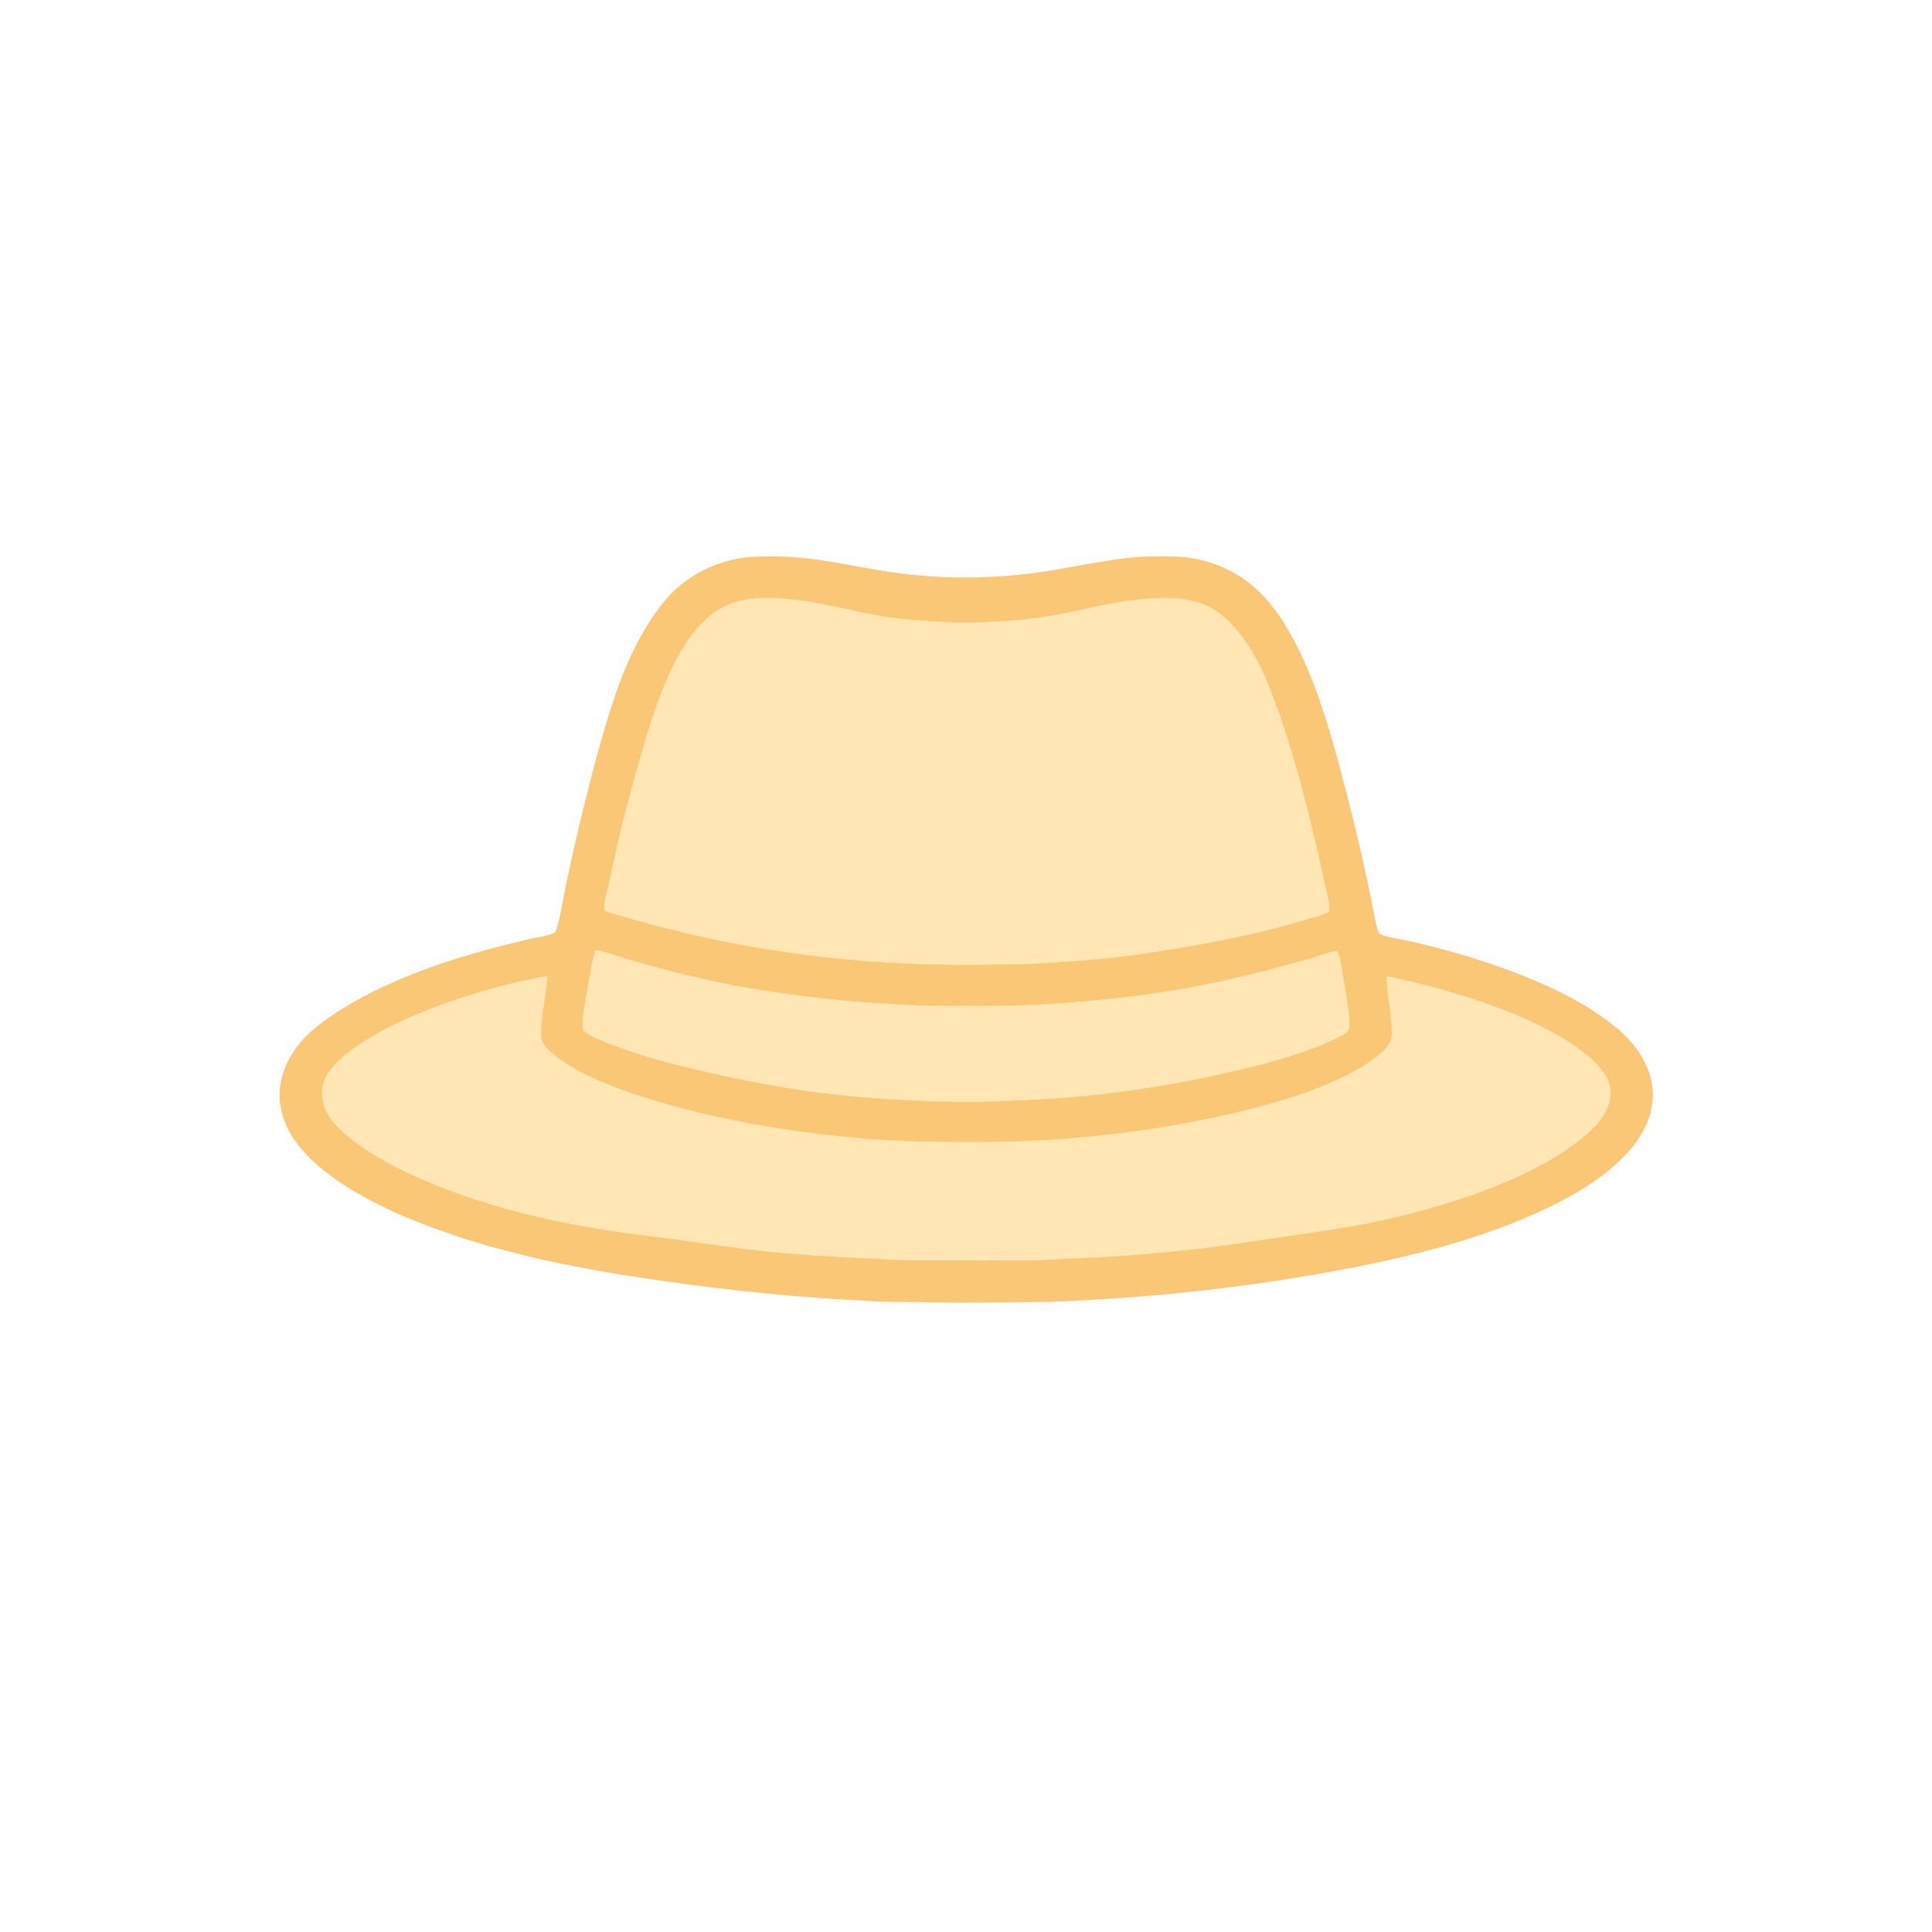
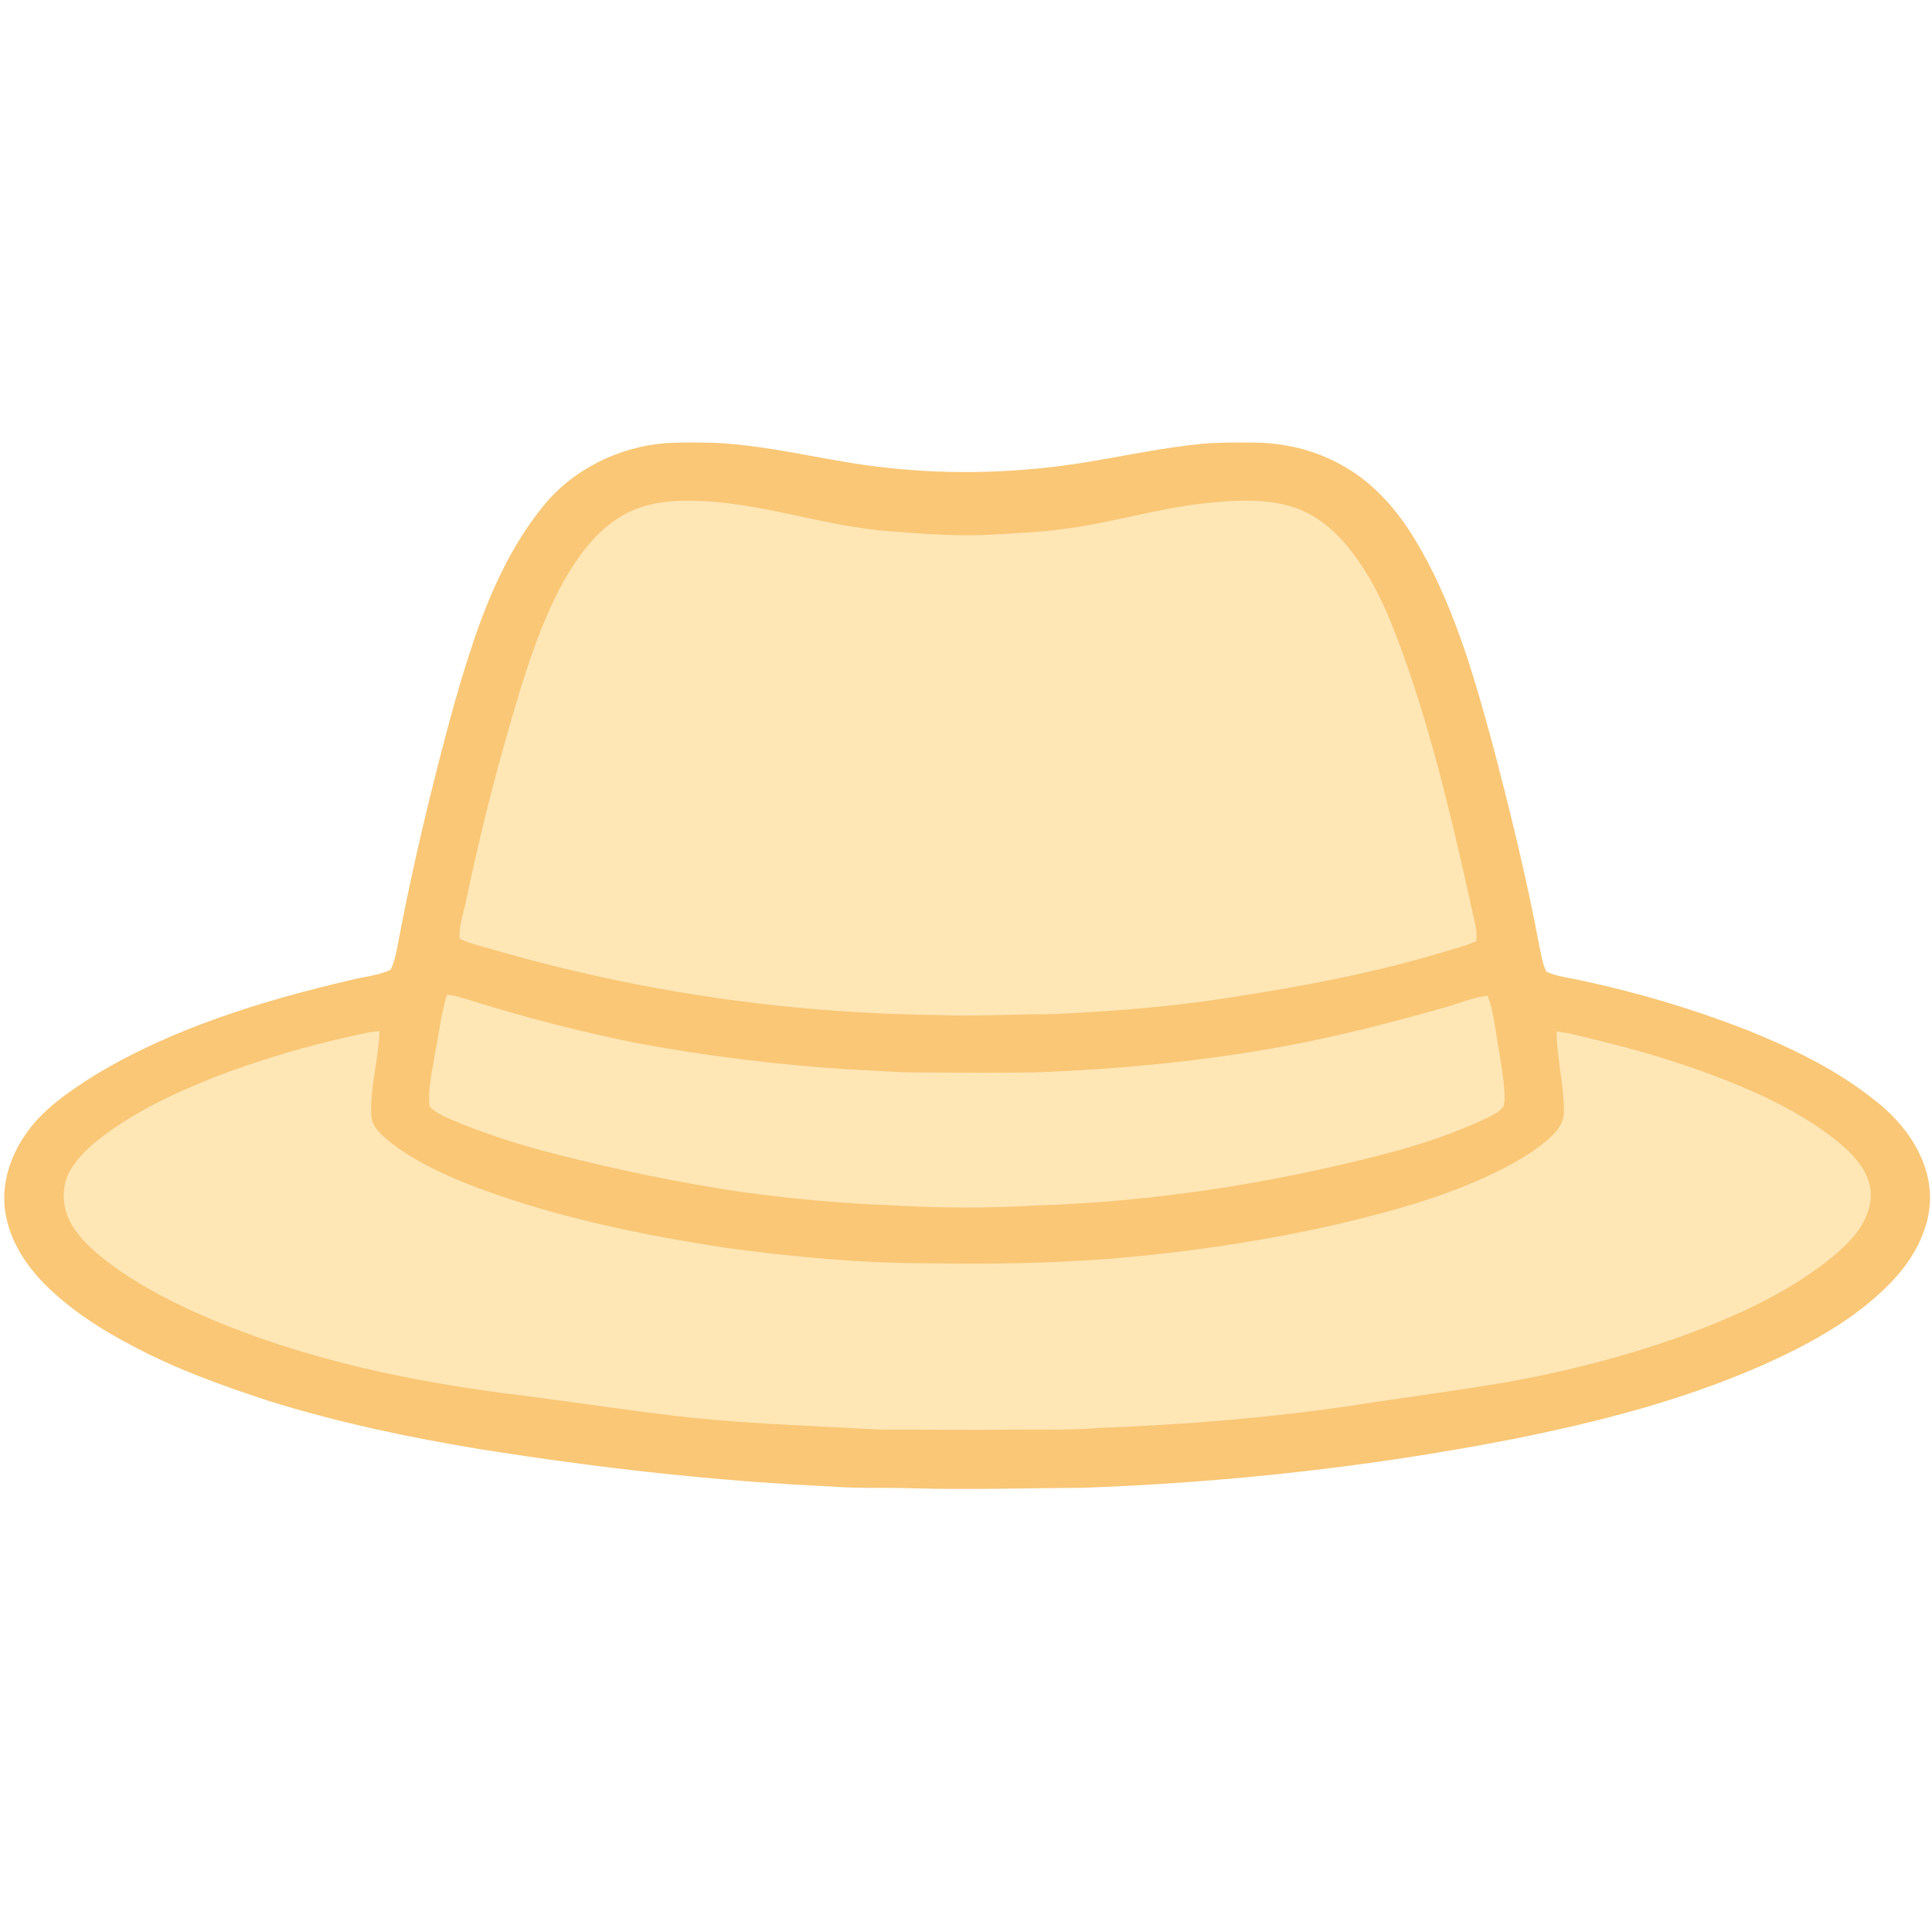
- <svg xmlns="http://www.w3.org/2000/svg" version="1.1" viewBox="0 0 1024 1024" width="1024.0pt" height="1024.0pt">
+ <svg xmlns="http://www.w3.org/2000/svg" version="1.1" viewBox="146.58 127.67 730.23 730.23" width="1024.0pt" height="1024.0pt">
  <path d="M 398.05 295.18 C 404.70 294.76 411.39 294.86 418.04 295.11 C 439.68 296.32 460.58 302.28 481.57 304.43 C 506.75 307.26 532.39 306.42 557.38 302.33 C 571.66 299.96 585.85 296.94 600.46 295.44 C 606.94 294.84 613.50 294.90 620.01 294.94 C 630.37 294.94 640.97 297.13 650.30 301.71 C 663.84 308.10 673.76 318.96 681.40 331.61 C 695.30 354.49 703.16 381.23 710.15 406.85 C 717.04 432.86 723.50 459.04 728.45 485.49 C 729.13 488.62 729.62 492.06 731.05 494.94 C 734.96 496.77 739.63 497.22 743.83 498.16 C 765.36 502.73 786.48 509.03 806.98 517.02 C 824.07 523.95 840.23 531.71 854.78 543.21 C 863.56 549.91 871.09 558.97 874.40 569.63 C 876.81 577.20 876.56 585.38 873.82 592.83 C 870.78 601.40 865.39 608.62 858.84 614.83 C 845.93 627.34 829.01 636.43 812.70 643.69 C 782.11 657.12 750.36 665.22 717.70 671.73 C 664.41 682.10 610.23 688.04 555.99 690.01 C 534.65 690.12 513.39 690.80 492.00 690.21 C 481.46 689.85 470.96 690.34 460.43 689.50 C 416.18 687.44 372.26 682.43 328.52 675.49 C 301.23 671.02 274.31 665.33 247.90 657.09 C 230.38 651.33 212.93 645.07 196.64 636.36 C 185.03 630.33 174.22 623.33 164.71 614.29 C 157.22 606.93 151.18 598.36 148.98 587.93 C 146.58 577.13 149.77 565.90 155.91 556.92 C 162.08 547.49 172.19 540.54 181.57 534.58 C 210.86 516.58 245.81 505.84 279.11 498.10 C 284.03 496.80 289.60 496.42 294.18 494.20 C 295.59 491.66 296.14 488.53 296.74 485.71 C 301.16 461.86 306.66 438.19 312.67 414.69 C 316.49 399.80 320.53 385.02 325.44 370.45 C 331.40 352.57 339.56 334.21 351.49 319.48 C 362.63 305.34 380.21 296.57 398.05 295.18 Z" fill="#f9c776" />
  <path d="M 411.04 317.01 C 435.82 318.00 458.11 326.60 482.62 328.45 C 495.86 329.46 508.72 330.49 522.01 329.71 C 531.16 329.18 540.44 328.79 549.51 327.49 C 567.20 325.16 584.18 319.81 601.97 317.88 C 612.56 316.73 624.54 315.99 634.83 319.17 C 645.24 322.36 653.15 329.98 659.32 338.68 C 668.76 351.85 673.97 366.56 679.29 381.72 C 689.97 413.30 697.19 445.26 704.31 477.77 C 704.63 479.61 704.78 481.48 704.58 483.35 C 700.55 485.33 695.95 486.30 691.67 487.65 C 662.28 496.46 632.39 501.68 602.09 506.10 C 582.50 508.74 562.74 510.21 542.99 511.00 C 528.68 511.03 514.33 511.89 500.03 511.29 C 443.72 510.60 387.41 502.41 333.32 486.68 C 329.01 485.41 324.34 484.48 320.32 482.45 C 319.91 477.38 322.06 471.97 322.99 466.97 C 327.64 444.62 333.22 422.50 339.59 400.58 C 344.79 382.69 350.52 363.91 359.54 347.53 C 364.98 337.92 371.97 328.34 381.63 322.63 C 390.74 317.36 400.73 316.58 411.04 317.01 Z" fill="#ffe6b5" />
  <path d="M 315.49 503.63 C 318.72 503.89 321.92 505.04 325.00 505.97 C 345.44 512.31 366.12 517.69 387.11 521.89 C 413.50 526.80 440.17 530.12 466.96 531.82 C 477.00 532.29 486.94 533.16 497.00 533.04 C 510.33 533.14 523.66 533.19 536.99 533.01 C 569.47 531.86 601.82 528.76 633.77 522.79 C 653.60 519.04 673.10 513.99 692.51 508.49 C 697.84 506.99 703.27 504.65 708.78 504.04 C 710.43 507.81 711.07 512.26 711.76 516.31 C 712.88 523.51 714.25 530.73 715.02 537.98 C 715.22 540.50 715.49 543.27 714.89 545.75 C 713.82 547.56 711.49 548.73 709.68 549.71 C 696.68 556.00 683.04 560.48 669.07 564.06 C 626.29 575.13 582.22 581.92 538.03 583.31 C 519.41 584.44 500.65 584.25 482.04 583.17 C 463.85 582.47 445.69 580.72 427.66 578.32 C 404.15 574.87 380.82 570.02 357.79 564.19 C 343.76 560.64 329.78 556.28 316.48 550.56 C 313.87 549.38 310.83 548.02 308.95 545.82 C 308.17 539.07 310.14 531.82 311.11 525.13 C 312.58 518.00 313.38 510.59 315.49 503.63 Z" fill="#ffe6b5" />
  <path d="M 290.04 517.40 C 289.72 527.77 286.43 538.55 286.90 549.05 C 287.05 553.49 290.69 556.55 293.83 559.18 C 303.62 566.90 315.70 572.31 327.30 576.71 C 357.50 587.93 389.80 594.60 421.59 599.39 C 446.55 602.74 471.80 605.14 497.00 605.13 C 519.82 605.55 542.64 605.20 565.41 603.49 C 594.63 601.09 623.77 596.87 652.36 590.33 C 674.34 585.09 695.62 579.25 715.79 568.80 C 722.04 565.45 728.53 561.60 733.56 556.56 C 735.94 554.16 737.69 551.44 737.66 547.95 C 737.84 537.81 734.94 527.66 734.91 517.55 C 739.79 518.04 744.63 519.50 749.40 520.61 C 770.78 525.75 791.57 532.29 811.62 541.37 C 822.33 546.30 833.00 552.35 842.08 559.91 C 846.53 563.70 851.13 568.46 852.88 574.16 C 854.61 579.74 853.31 585.48 850.42 590.41 C 846.68 596.81 840.29 602.02 834.43 606.44 C 818.14 618.47 798.64 626.87 779.64 633.63 C 759.23 640.73 738.20 646.11 716.94 649.94 C 697.60 653.26 678.15 655.72 658.79 658.76 C 626.52 663.60 593.89 666.18 561.29 667.42 C 550.52 668.33 539.79 667.90 529.00 668.02 C 513.66 668.23 498.33 667.97 483.00 668.02 C 475.32 668.03 467.69 667.27 460.01 667.03 C 440.65 666.05 421.35 665.09 402.09 662.86 C 380.00 660.26 358.00 656.77 335.92 654.11 C 295.00 648.66 254.50 639.52 216.89 622.09 C 204.96 616.41 193.63 610.06 183.45 601.56 C 179.35 598.08 175.31 593.94 172.90 589.08 C 169.77 582.78 169.84 574.75 173.83 568.84 C 177.29 563.58 182.50 559.22 187.57 555.56 C 201.61 545.51 218.17 538.25 234.32 532.30 C 248.24 527.38 262.43 523.06 276.86 519.88 C 281.18 518.93 285.62 517.73 290.04 517.40 Z" fill="#ffe6b5" />
</svg>
